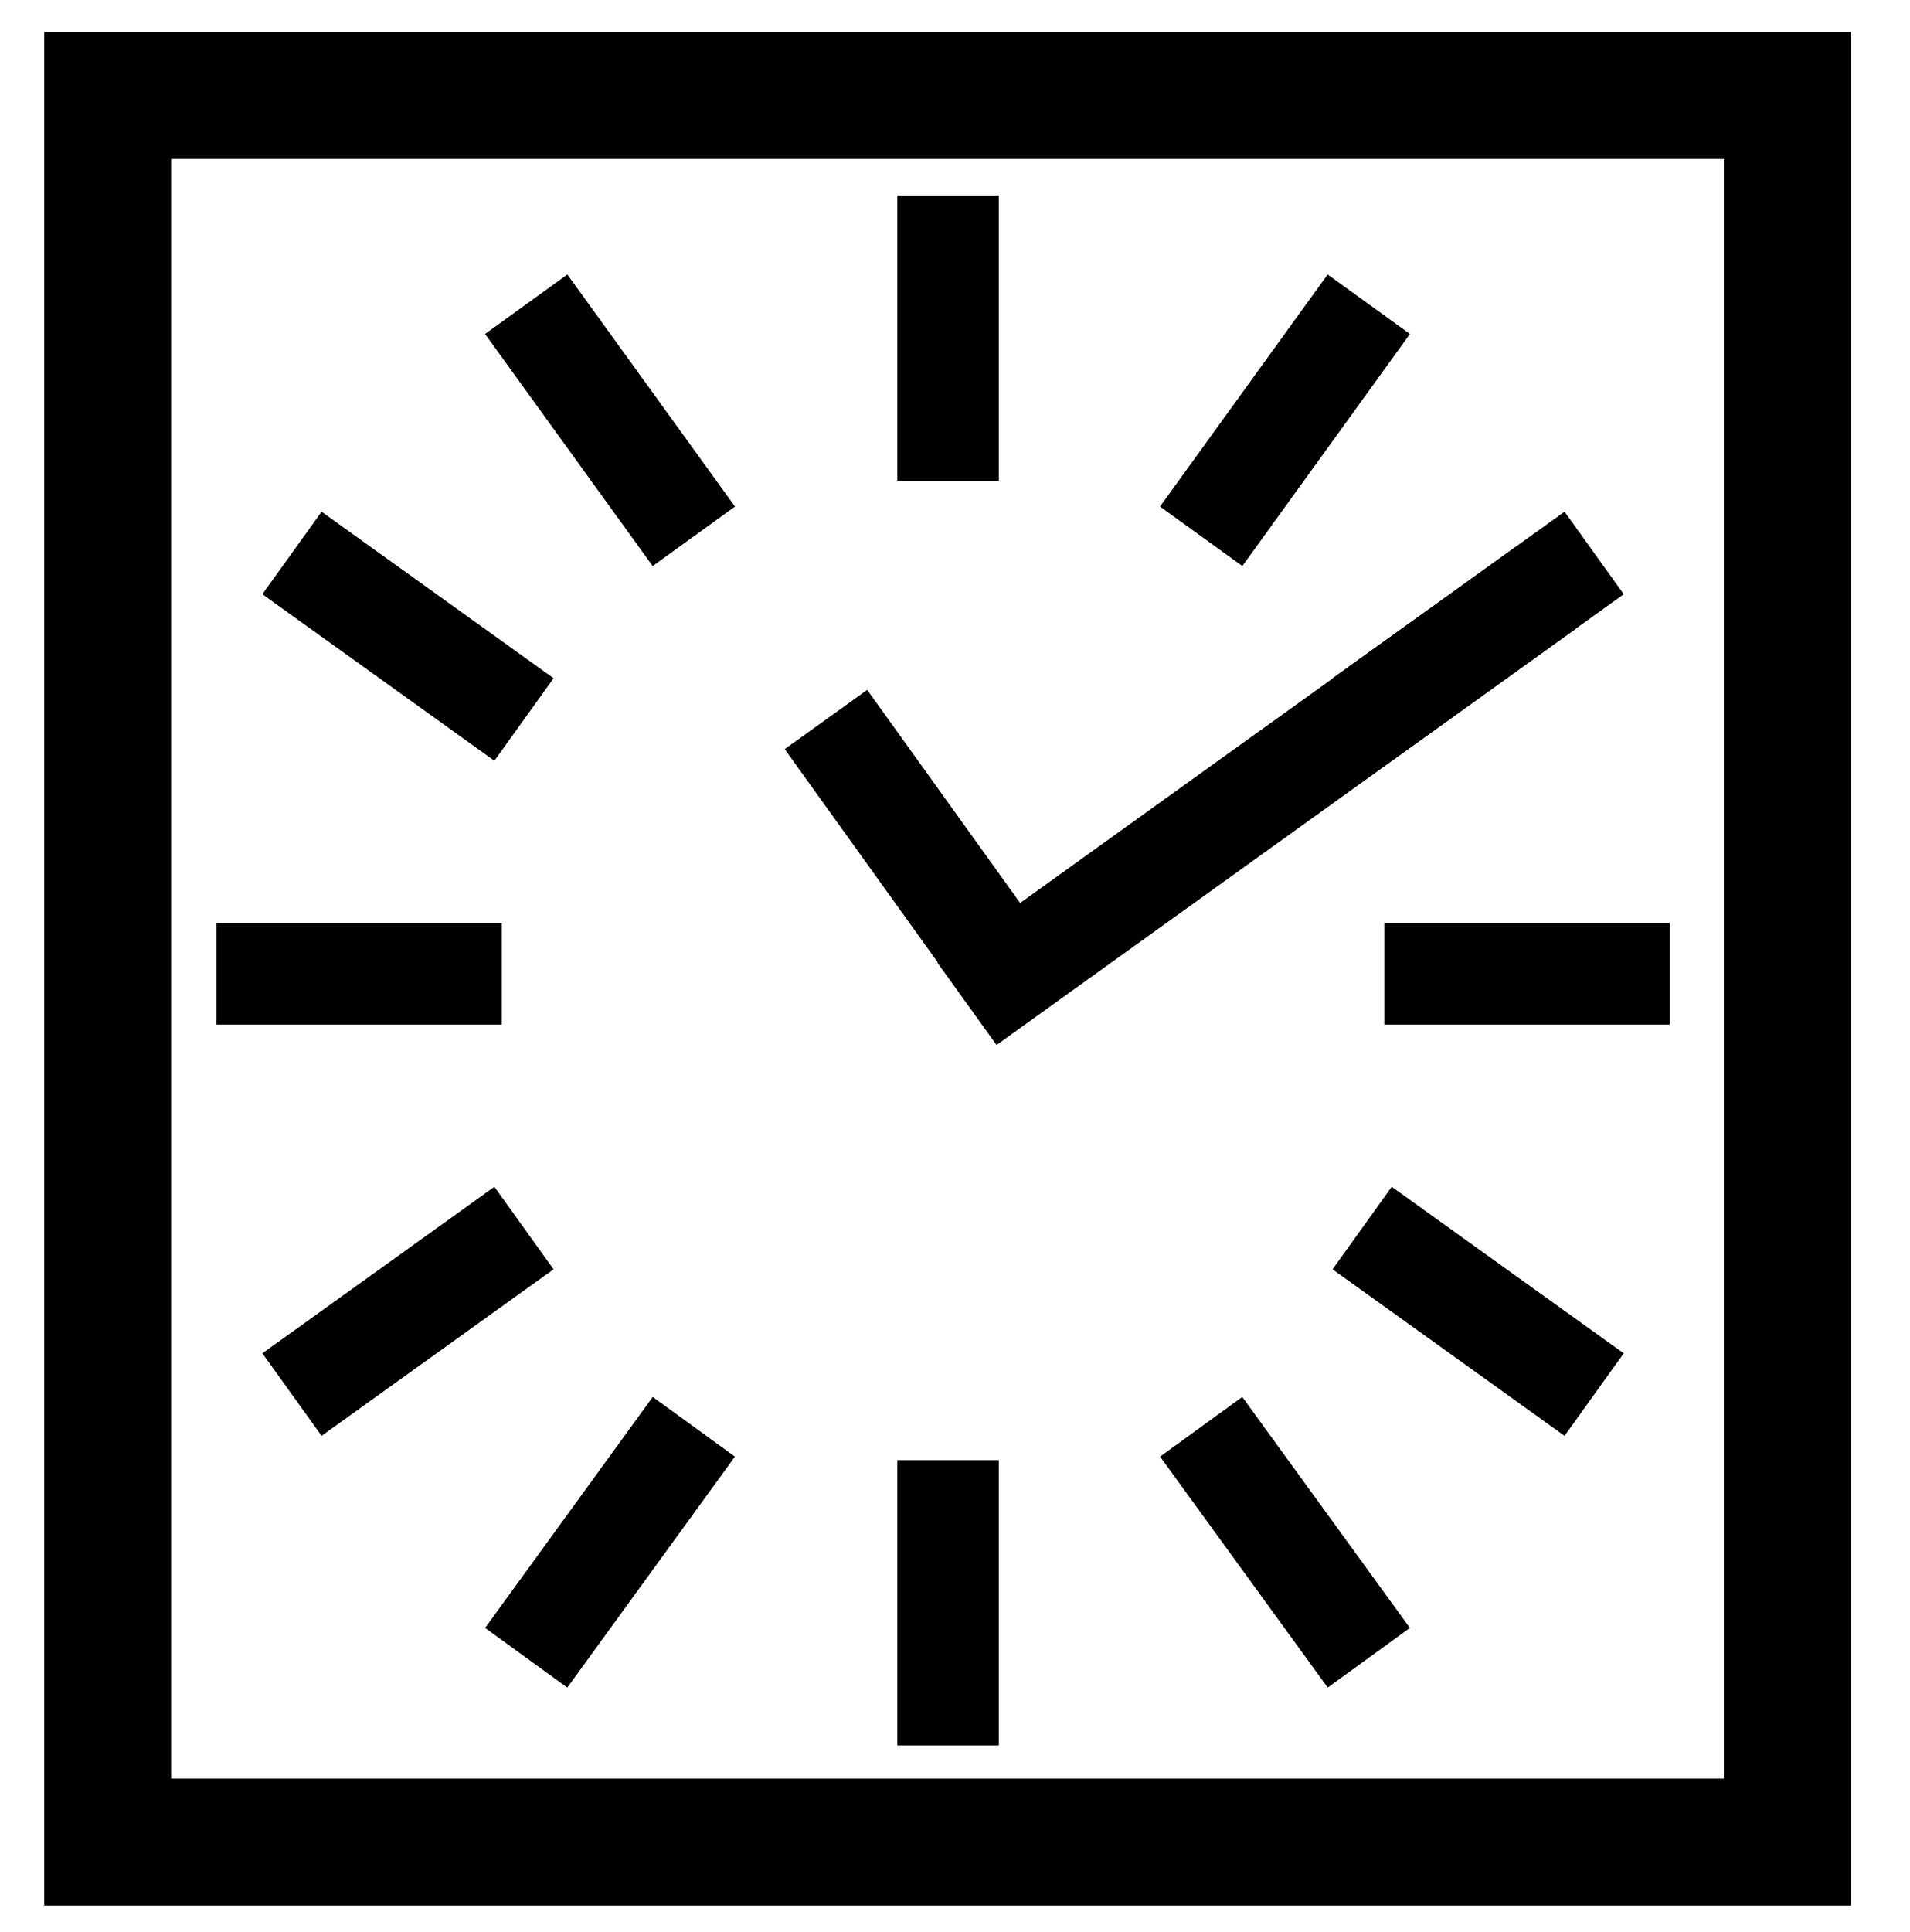
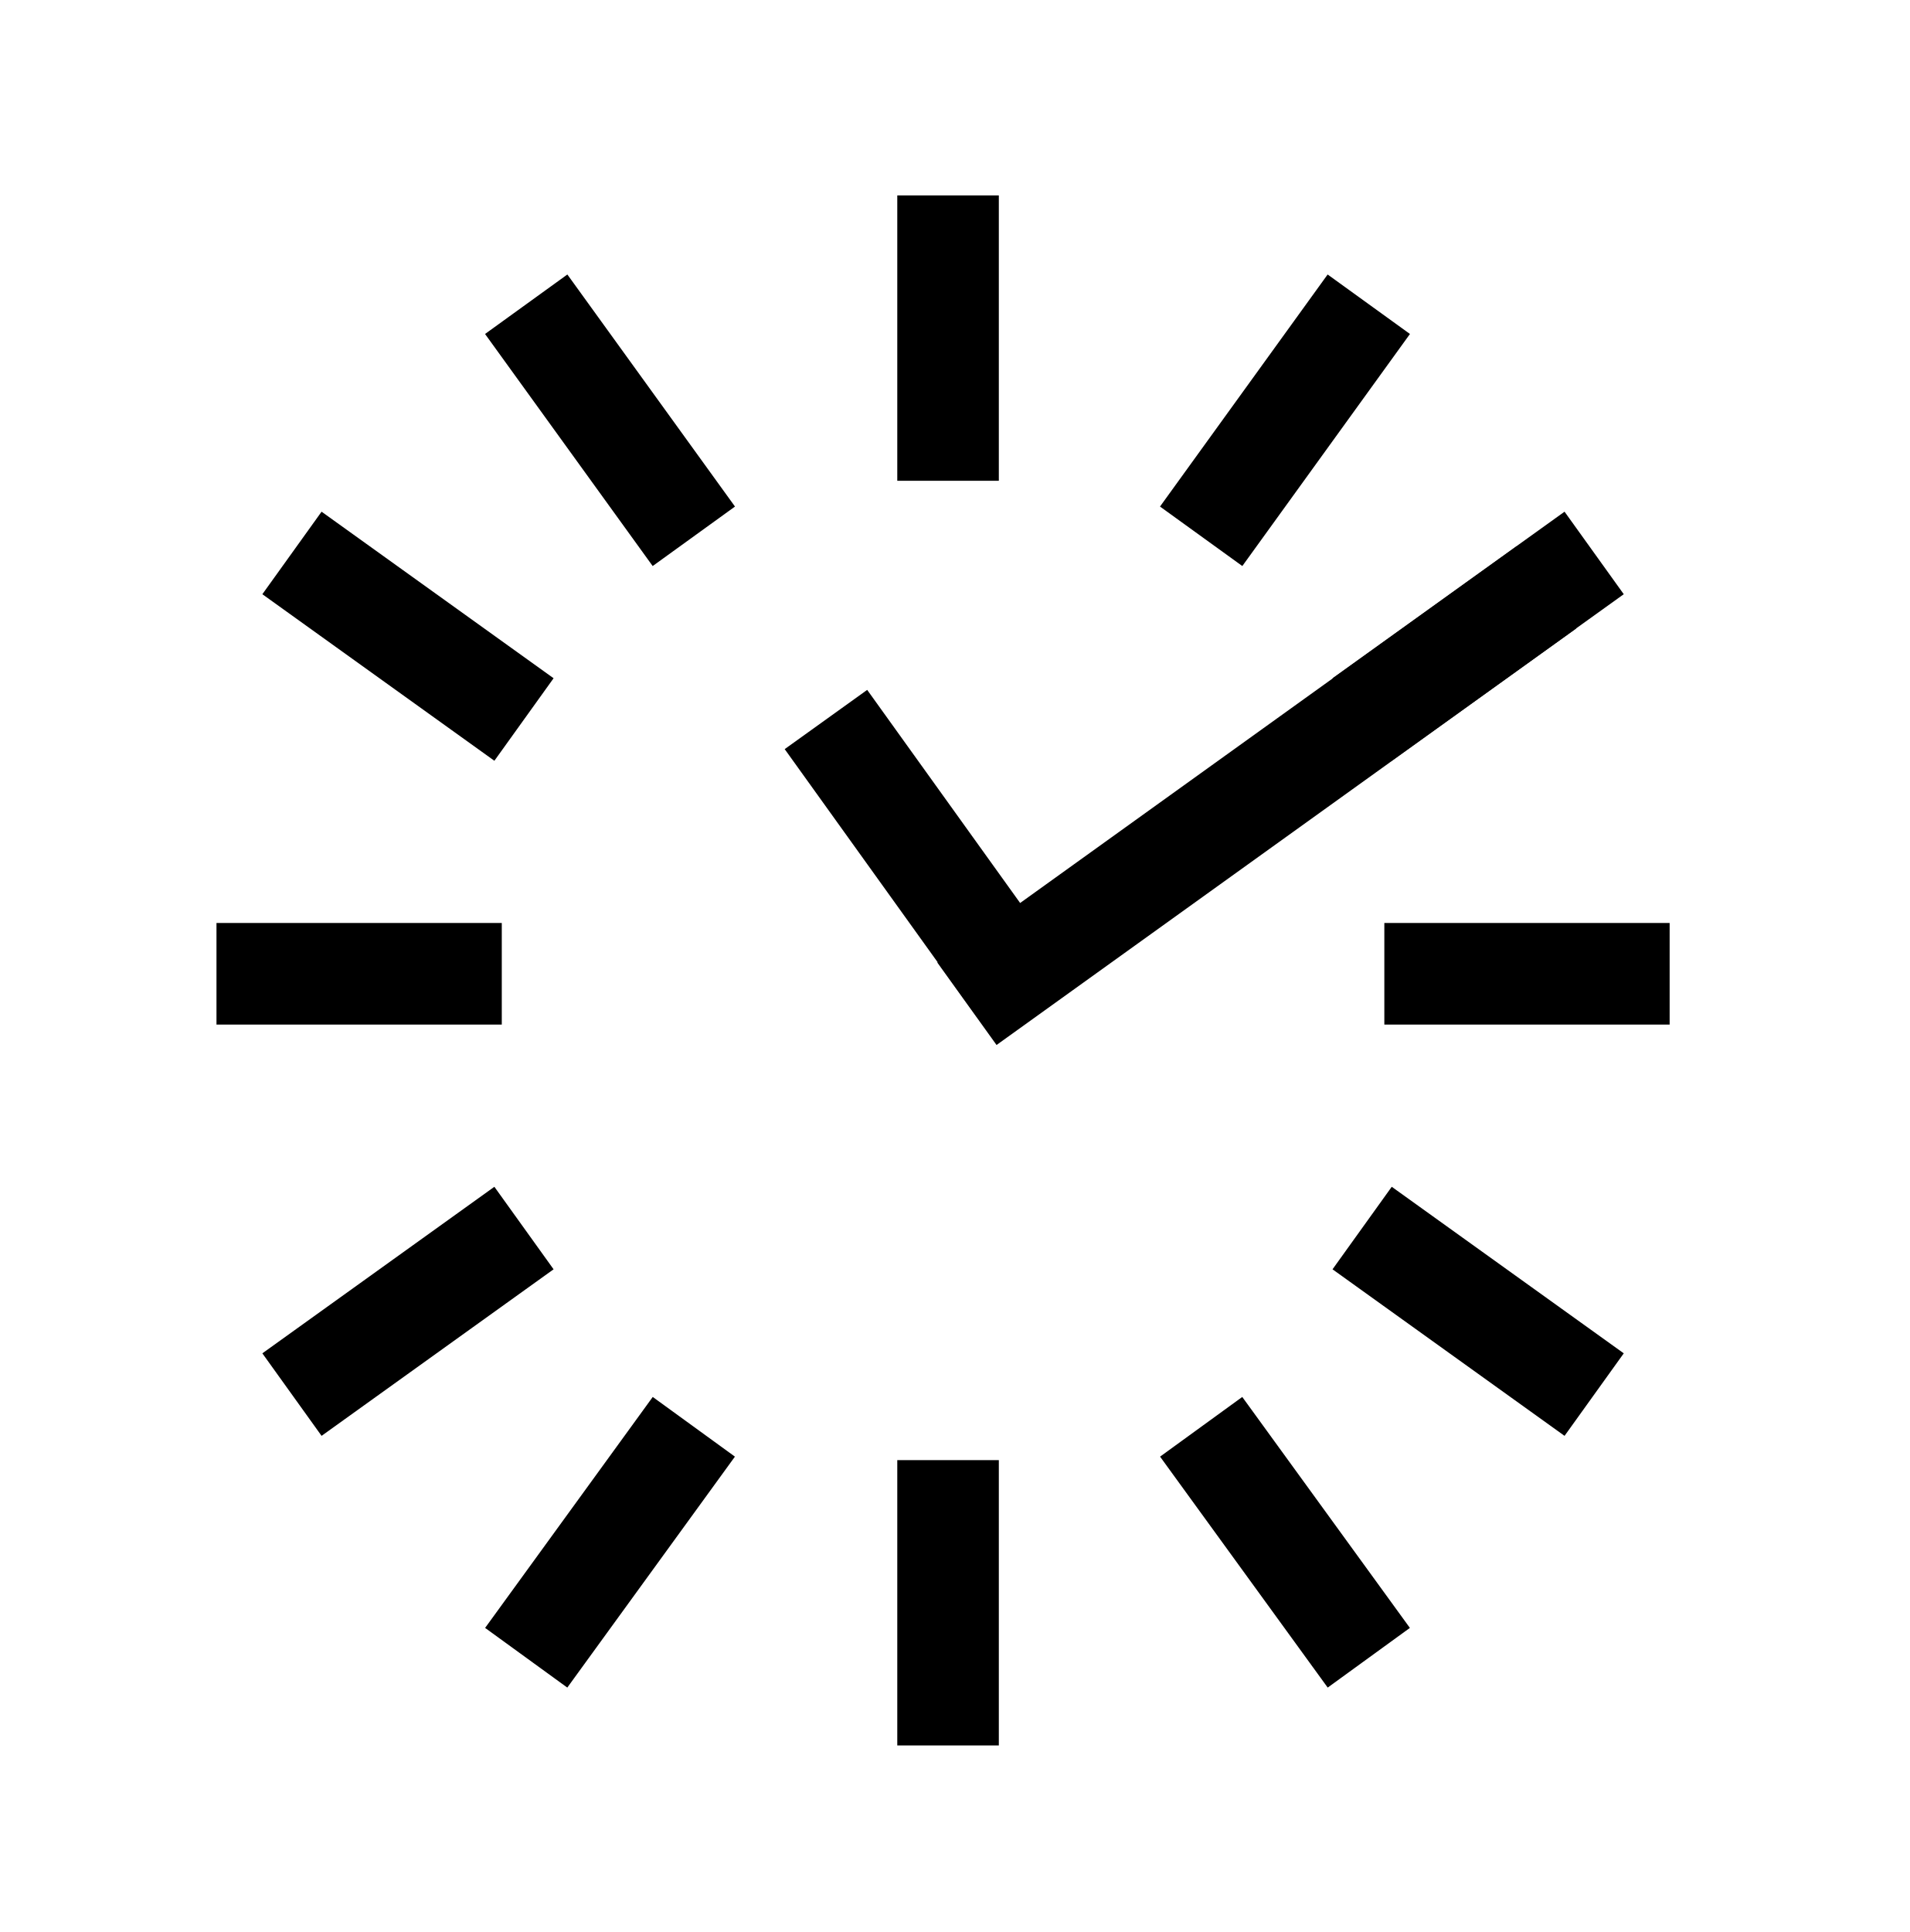
<svg xmlns="http://www.w3.org/2000/svg" version="1.1" id="Слой_1" x="0px" y="0px" viewBox="0 0 172 174" style="enable-background:new 0 0 172 174;" xml:space="preserve">
  <style type="text/css">
	.st0{fill:none;stroke:#000000;stroke-width:11.434;stroke-miterlimit:22.926;}
	.st1{fill:none;stroke:#000000;stroke-width:9.148;stroke-miterlimit:22.926;}
	.st2{fill:none;stroke:#000000;stroke-width:9.147;stroke-miterlimit:22.926;}
	.st3{fill:none;stroke:#000000;stroke-width:9.148;stroke-miterlimit:22.926;}
</style>
-   <path class="st0" d="M9.7,8.6H161v157.3H9.7V8.6L9.7,8.6z" />
  <path class="st1" d="M85.4,43.3V17.6 M62.5,48.3L47.4,27.4 M108.2,48.3l15.1-20.9 M45.2,87.7H19.5 M47.2,110.6l-20.9,15 M47.2,64.8  l-20.9-15 M124.7,87.7h25.7 M122.7,110.6l20.9,15 M122.7,64.8l20.9-15 M85.4,131.5v25.7 M62.5,128.5l-15.1,20.8 M108.2,128.5  l15.1,20.8" />
  <path class="st2" d="M139.3,52.9L87.1,90.4" />
  <path class="st3" d="M74.4,64.8l17.3,24.1" />
</svg>
